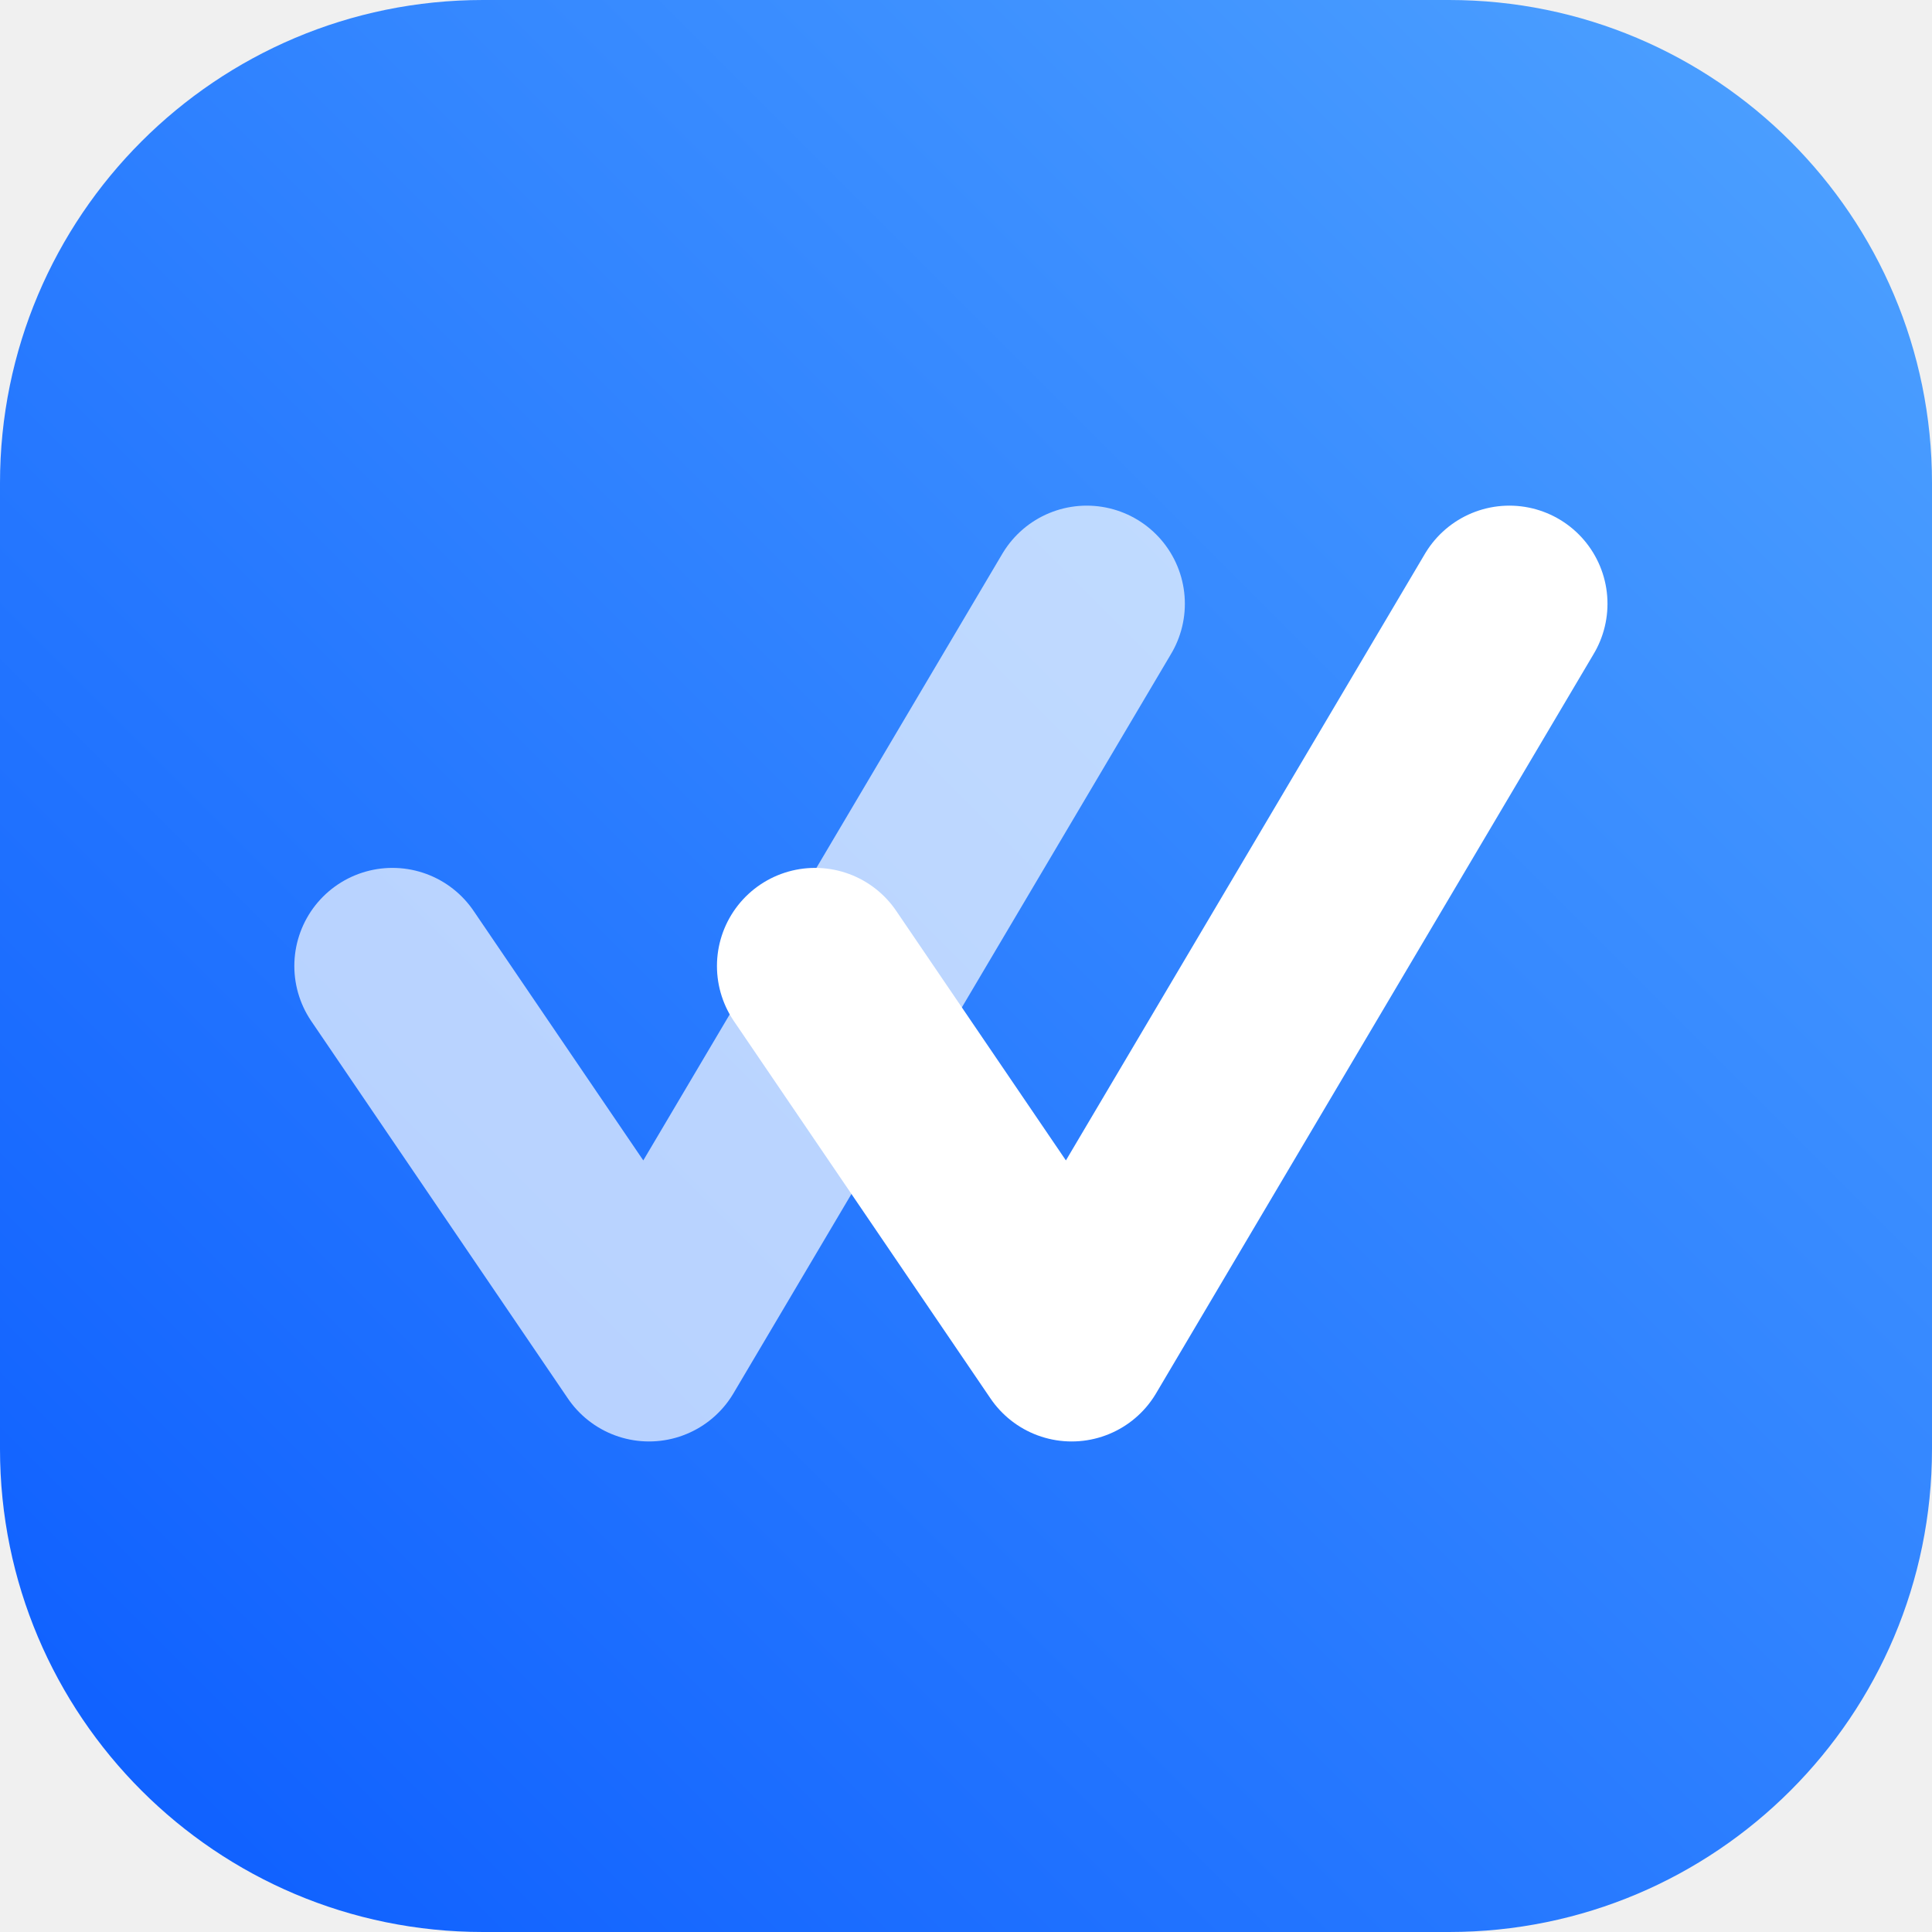
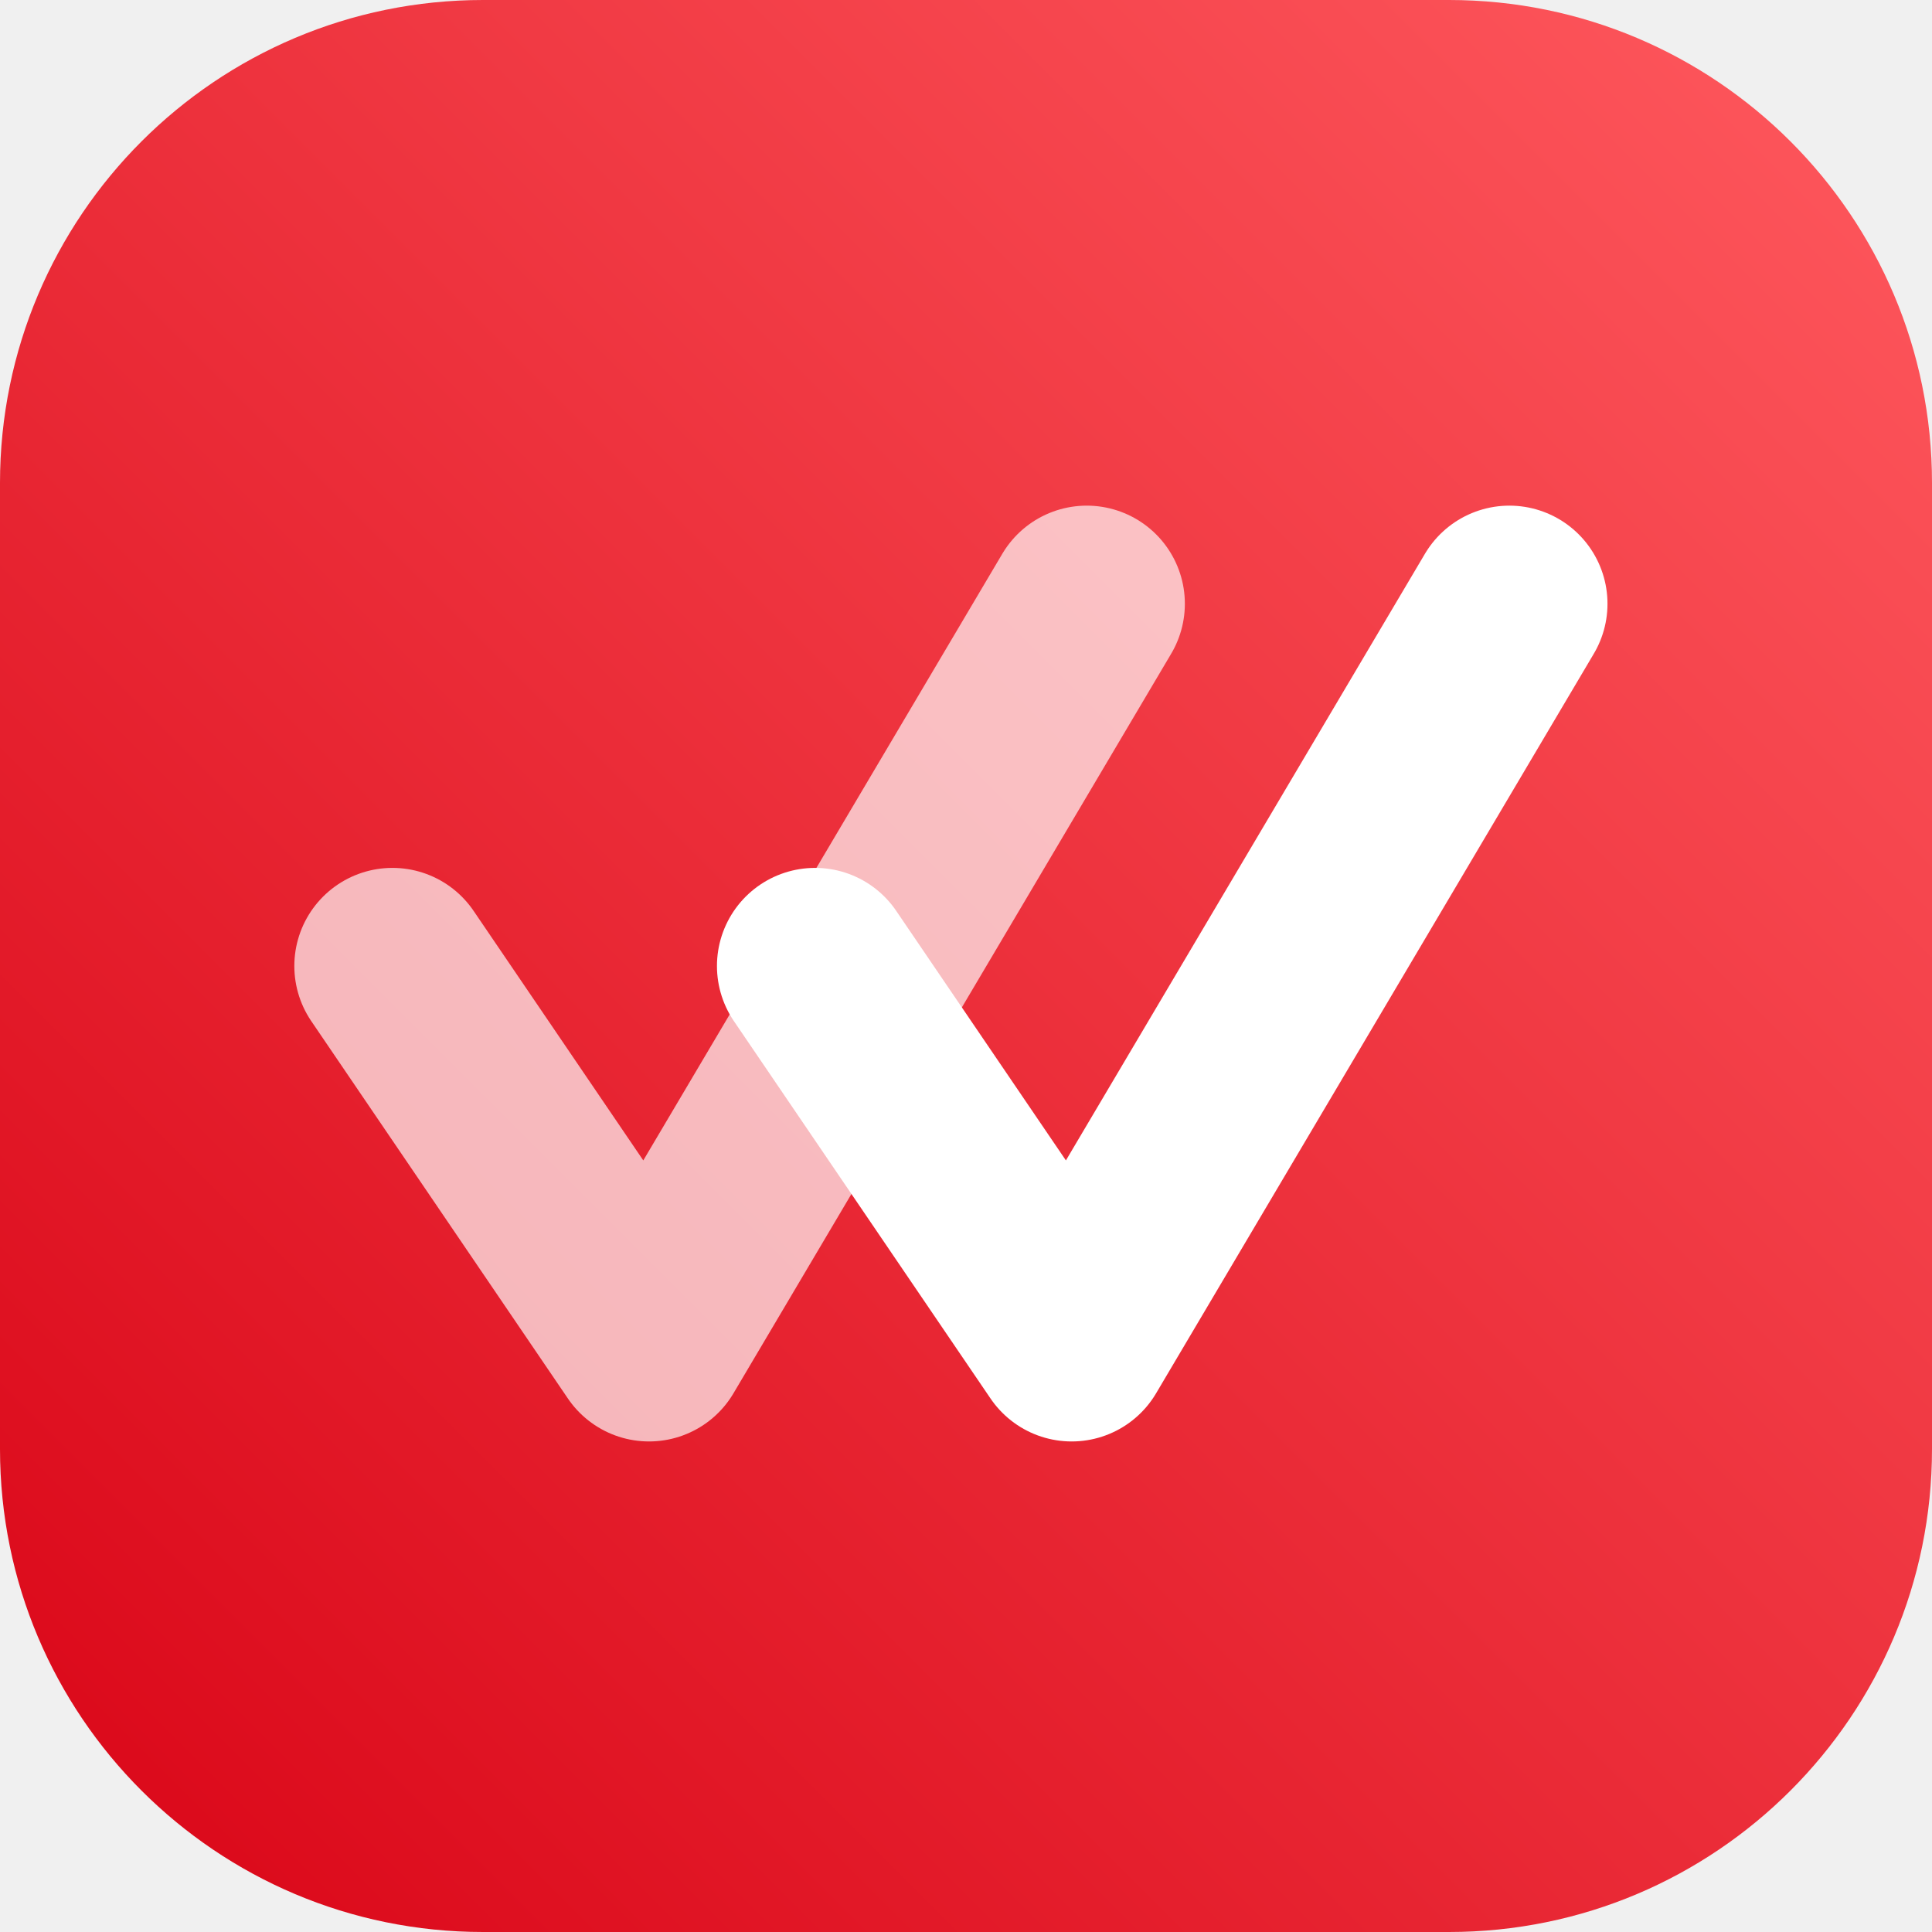
<svg xmlns="http://www.w3.org/2000/svg" viewBox="0 0 64 64" role="img" aria-label="KaufWerk">
  <defs>
    <linearGradient id="kw-icon-bg" x1="0" y1="1" x2="1" y2="0">
-       <stop offset="0" stop-color="#0B5CFF" />
-       <stop offset="1" stop-color="#4FA3FF" />
+       <stop offset="0" stop-color="#D90416" />
+       <stop offset="1" stop-color="#FF5A5F" />
    </linearGradient>
  </defs>
  <rect width="64" height="64" rx="16" fill="url(#kw-icon-bg)" />
  <g fill="none" stroke-width="6.5" stroke-linecap="round" stroke-linejoin="round">
    <path d="M13 32l8.5 12.5L36 20" stroke="#FFFFFF" stroke-opacity="0.68" />
    <path d="M27 32l8.5 12.5L50 20" stroke="#FFFFFF" />
  </g>
</svg>
